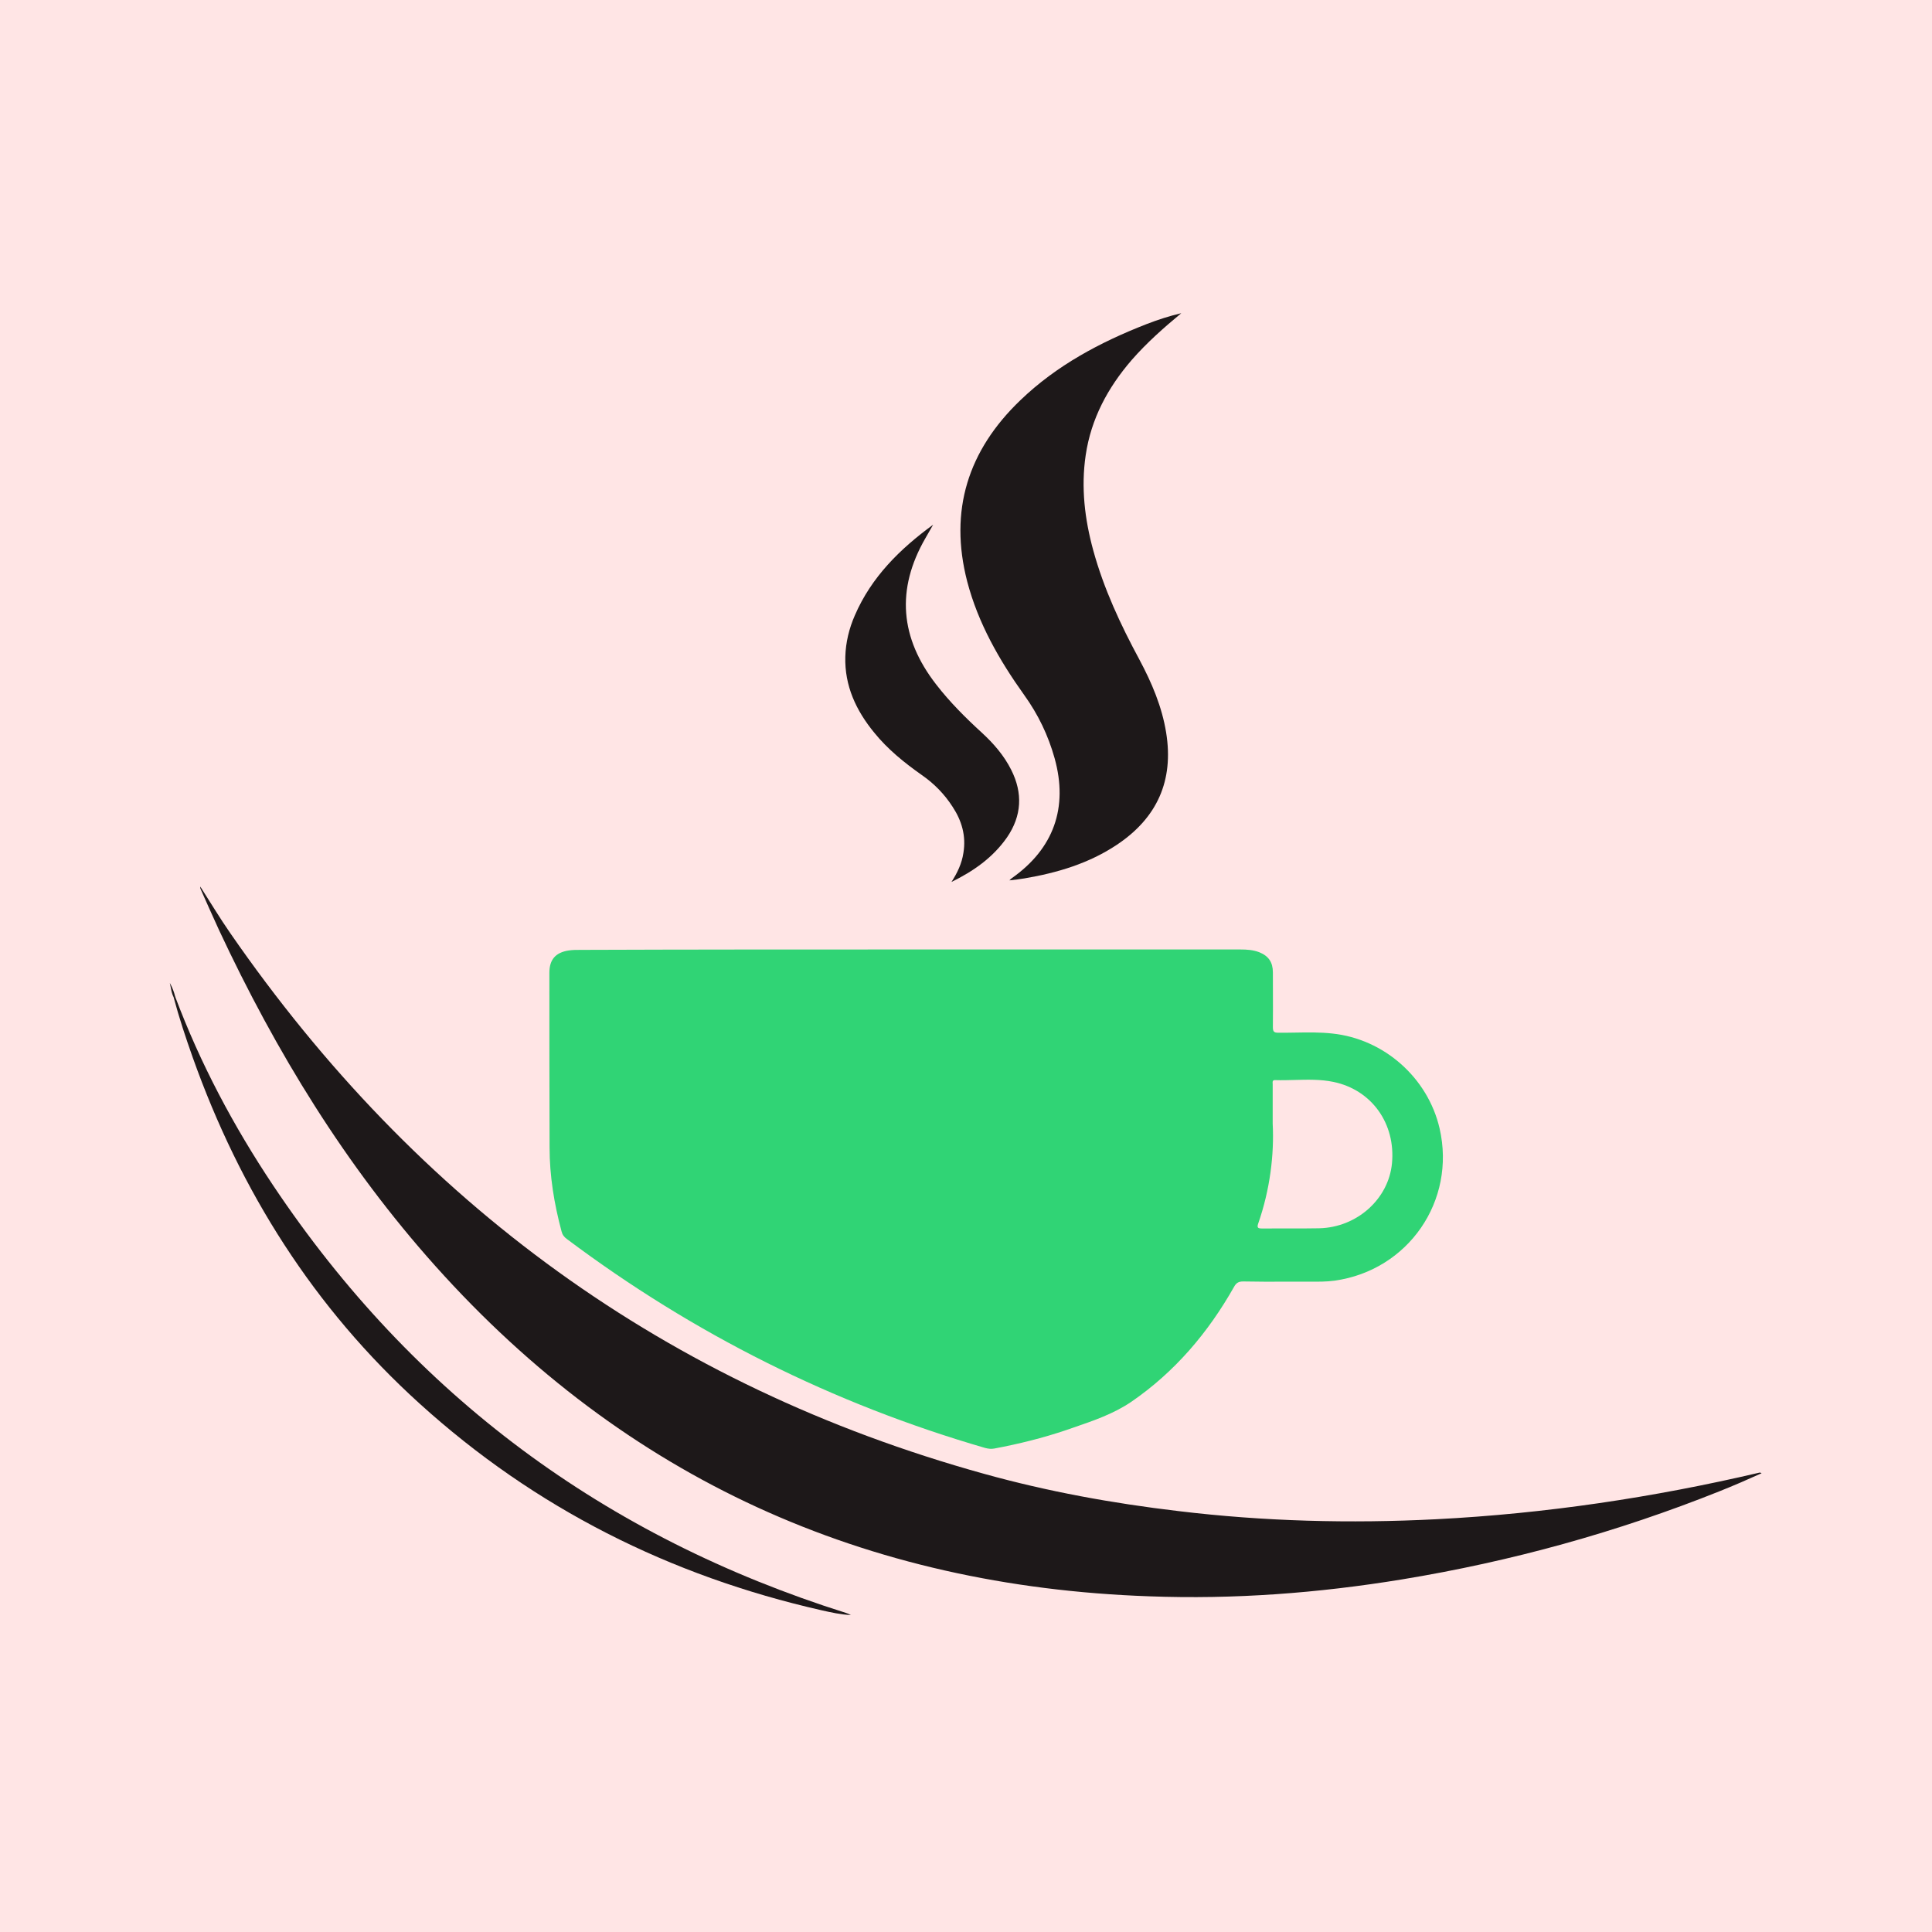
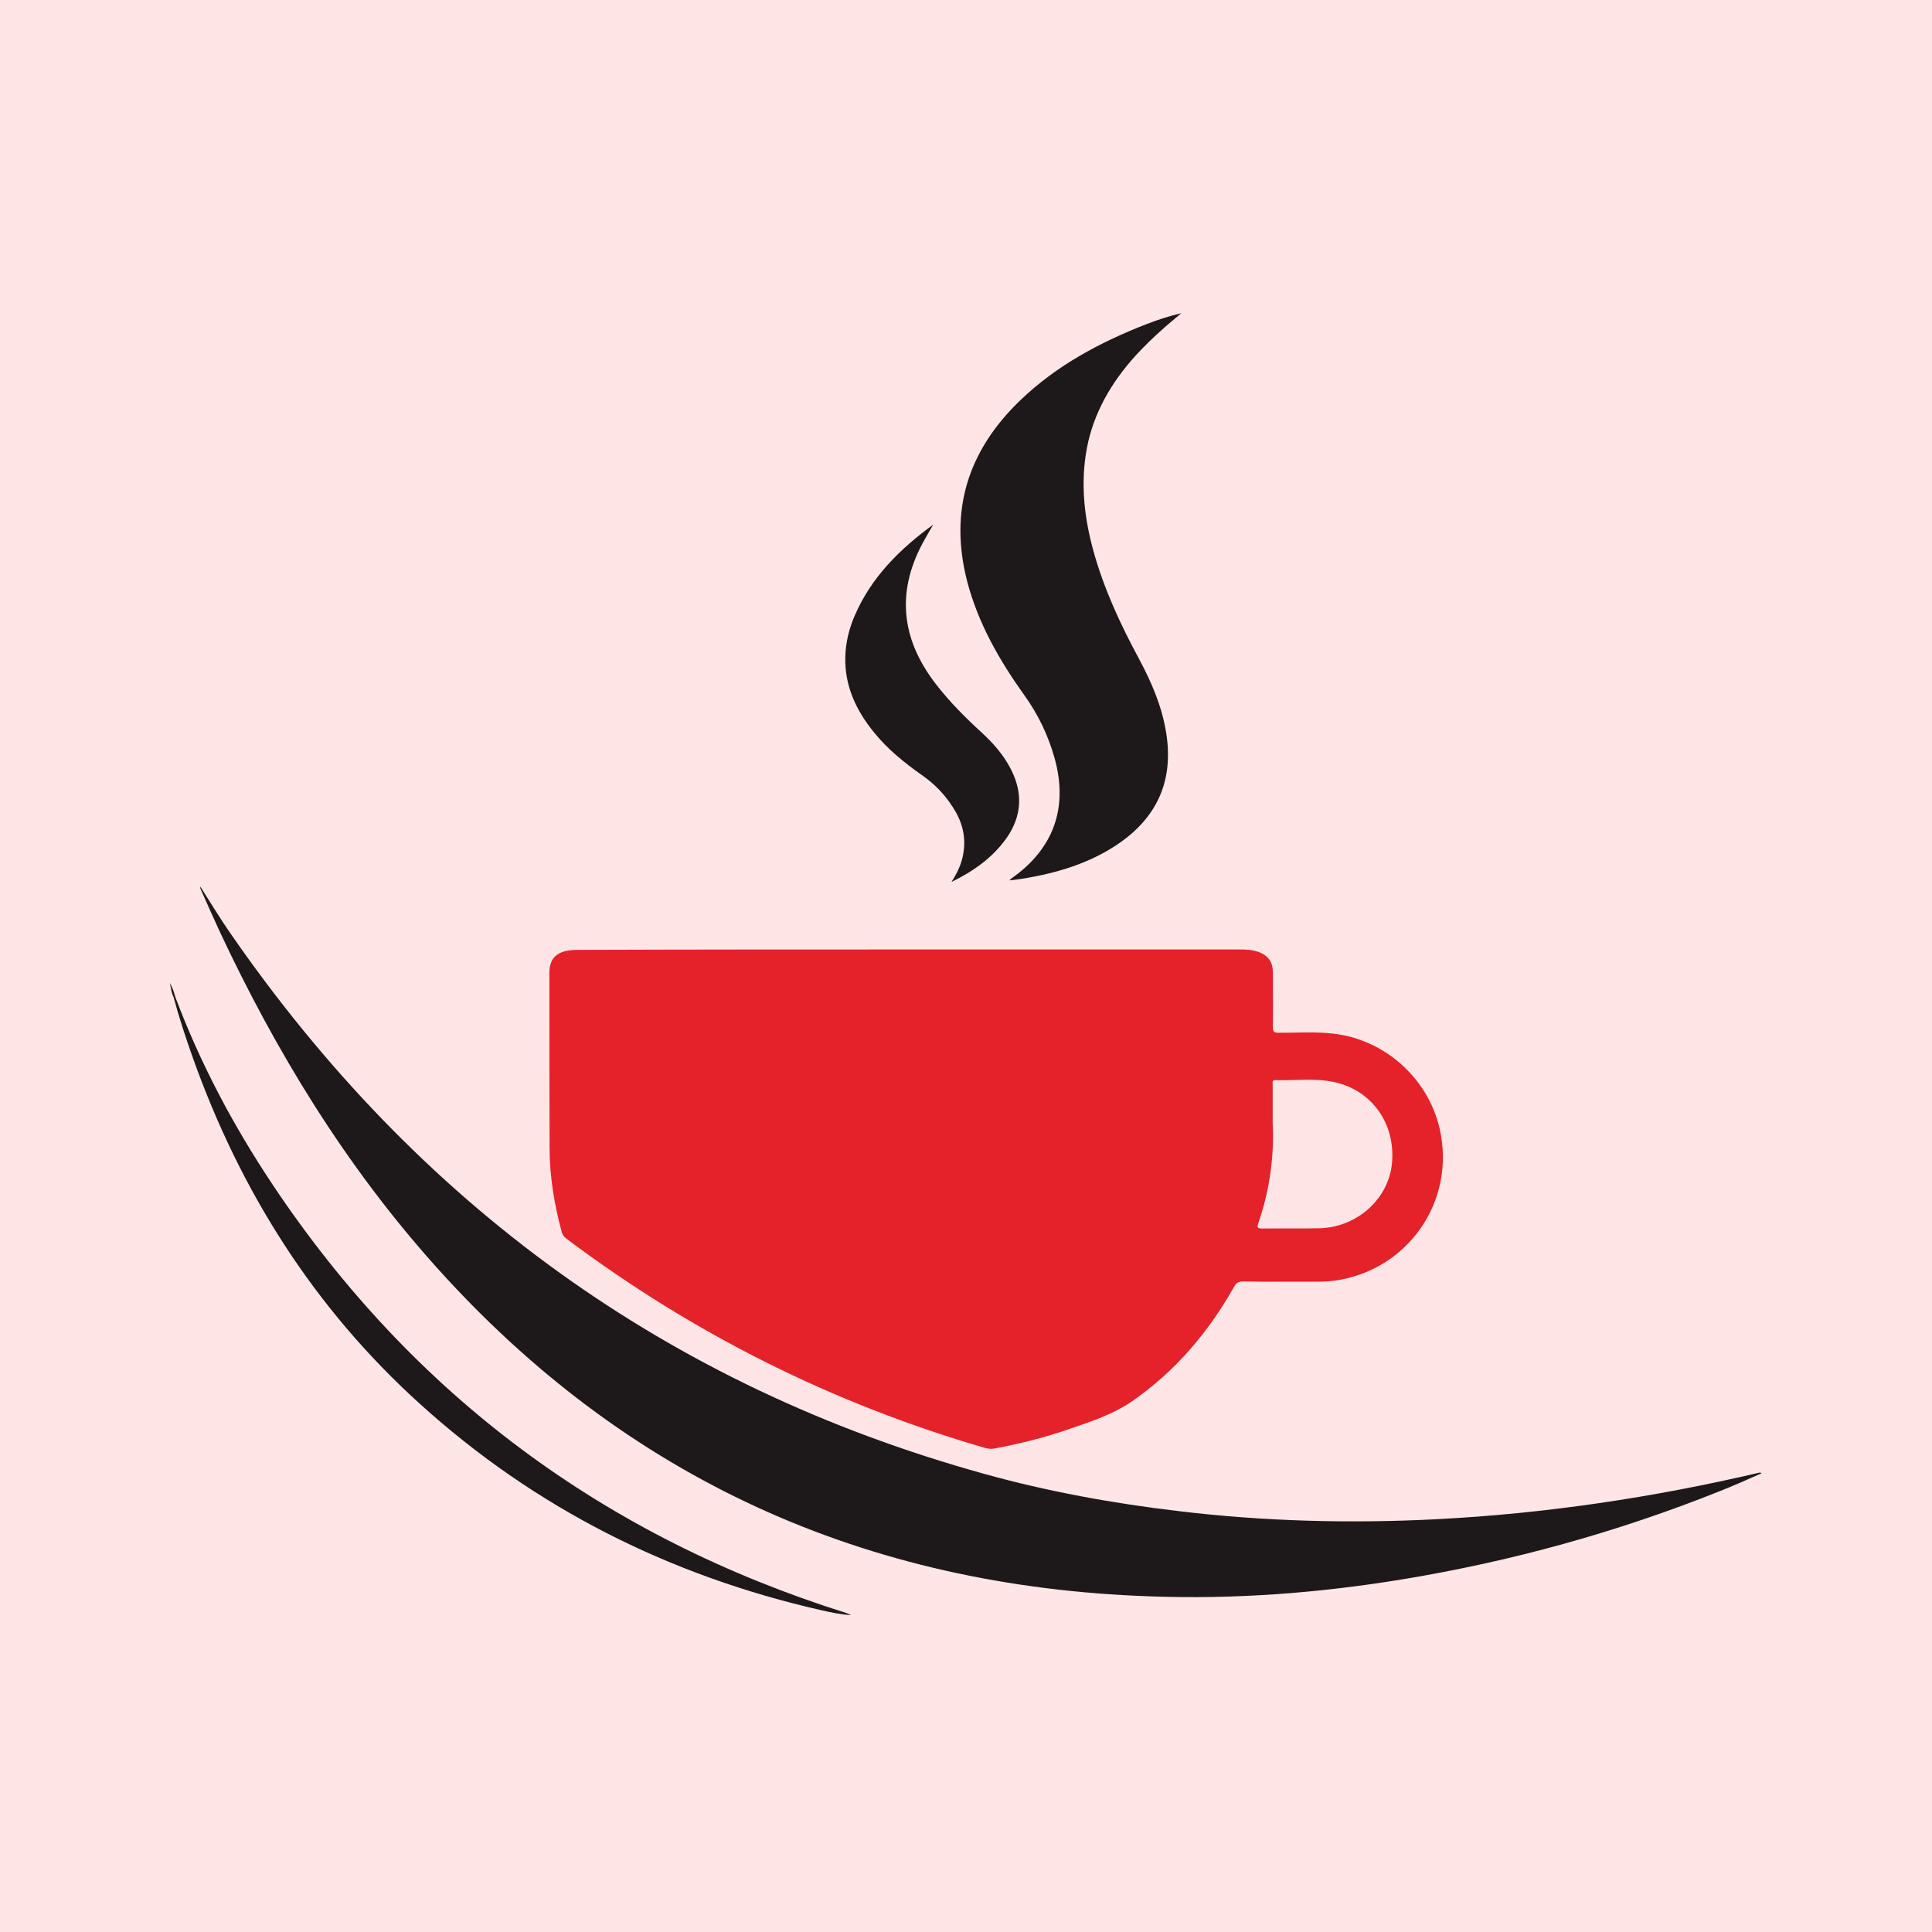
<svg xmlns="http://www.w3.org/2000/svg" width="512" height="512" viewBox="0 0 512 512" fill="none">
  <g clip-path="url(#clip0_1_107)">
    <rect width="512" height="512" fill="#FFE5E5" />
    <path d="M53.072 234.943C55.764 239.165 58.245 243.282 60.989 247.24C110.493 318.858 176.675 367.254 260.801 390.581C277.69 395.278 294.842 398.392 312.259 400.45C335.005 403.195 357.805 403.775 380.604 402.614C409.526 401.136 438.078 396.861 466.261 390.264C466.419 390.212 466.577 390.264 466.841 390.423C464.994 391.214 463.2 392.059 461.352 392.85C459.505 393.642 457.605 394.434 455.758 395.173C428.578 406.045 400.501 413.803 371.579 418.553C349.361 422.194 327.036 423.883 304.553 423.039C229.241 420.4 165.856 391.9 115.402 335.535C91.547 308.883 73.128 278.748 58.033 246.449C56.345 242.807 54.761 239.165 53.125 235.524C53.072 235.471 53.072 235.313 53.072 234.943Z" fill="#1D1819" />
    <path d="M313.052 83C308.408 86.853 303.869 90.864 299.911 95.403C293.578 102.738 289.144 110.972 287.719 120.63C286.453 129.179 287.456 137.571 289.725 145.857C292.522 156.043 296.955 165.542 301.969 174.831C305.241 180.953 307.933 187.286 309.041 194.147C311.099 206.866 306.666 216.736 296.005 223.86C288.564 228.821 280.225 231.302 271.517 232.78C270.25 232.991 268.984 233.149 267.506 233.307C267.823 232.991 267.981 232.832 268.139 232.727C279.222 224.916 283.128 214.044 279.486 200.955C277.797 194.886 275.106 189.292 271.411 184.172C264.814 174.937 259.22 165.173 256.317 154.09C251.462 135.301 256.528 119.363 270.409 106.063C280.014 96.827 291.519 90.705 303.816 85.903C306.825 84.742 309.886 83.739 313.052 83Z" fill="#1D1819" />
    <path d="M252.148 233.73C253.678 231.355 254.892 228.874 255.314 226.024C256.053 221.538 254.892 217.527 252.464 213.833C250.3 210.455 247.556 207.658 244.284 205.389C239.64 202.117 235.259 198.581 231.67 194.147C226.868 188.289 223.807 181.745 224.018 174.04C224.123 170.24 225.02 166.545 226.551 163.062C230.931 152.929 238.478 145.487 247.292 139.049C246.606 140.263 245.92 141.424 245.234 142.638C237.423 156.201 238.531 169.079 248.084 181.376C251.673 186.02 255.842 190.189 260.17 194.147C263.283 196.997 266.081 200.217 267.981 204.017C271.094 210.191 270.778 216.208 266.872 221.908C263.125 227.291 257.953 230.88 252.148 233.73Z" fill="#1D1819" />
    <path d="M46.426 264.129C53.076 281.862 61.89 298.434 72.392 314.161C109.6 369.84 160.37 407.312 224.124 427.419C224.599 427.578 225.022 427.736 225.497 428C222.858 427.894 220.272 427.314 217.686 426.733C177.523 417.603 141.793 399.712 111.183 371.951C83.211 346.619 63.684 315.691 51.071 280.226C49.223 275.001 47.482 269.776 46.057 264.445C46.004 264.076 46.162 264.023 46.426 264.129Z" fill="#1D1819" />
    <path d="M46.425 264.129C46.319 264.234 46.214 264.34 46.108 264.445C45.422 263.231 45.317 261.807 45 260.487C45.633 261.595 46.108 262.809 46.425 264.129Z" fill="#1D1819" />
-     <path fill-rule="evenodd" clip-rule="evenodd" d="M328.725 251.621H241.261C212.133 251.621 182.952 251.621 153.824 251.727C152.768 251.727 151.713 251.727 150.71 251.885C147.227 252.413 145.59 254.313 145.59 257.796C145.59 273.259 145.59 288.67 145.643 304.081C145.643 311.628 146.857 319.017 148.81 326.3C149.021 327.197 149.496 327.83 150.235 328.358C183.801 353.532 220.744 372.004 261.065 383.72C261.91 383.932 262.649 384.037 263.493 383.879C269.985 382.665 276.371 381.082 282.598 378.971C283.26 378.74 283.924 378.512 284.588 378.284C289.847 376.477 295.111 374.669 299.751 371.529C311.309 363.613 320.175 353.163 327.036 341.024C327.616 339.969 328.25 339.599 329.464 339.599C333.183 339.679 336.872 339.669 340.576 339.659C341.813 339.655 343.052 339.652 344.294 339.652C345.226 339.637 346.154 339.644 347.078 339.651C349.294 339.669 351.491 339.686 353.688 339.388C373.215 336.644 385.935 318.225 381.501 299.014C378.387 285.609 366.777 275.318 353.055 273.893C349.824 273.534 346.568 273.59 343.321 273.646C341.795 273.672 340.271 273.698 338.752 273.682C337.591 273.682 337.327 273.365 337.327 272.204C337.362 268.969 337.351 265.757 337.339 262.538C337.333 260.925 337.327 259.311 337.327 257.69C337.327 255.052 336.219 253.363 333.739 252.36C332.103 251.727 330.414 251.621 328.725 251.621ZM337.275 287.403V297.748C337.697 305.928 336.589 315.217 333.422 324.294C333.052 325.402 333.422 325.561 334.425 325.561C336.596 325.538 338.758 325.545 340.919 325.551C343.799 325.56 346.677 325.568 349.572 325.508C359.599 325.297 367.99 317.75 368.888 308.303C369.89 297.8 363.557 288.828 353.371 286.717C349.993 286.013 346.544 286.108 343.103 286.201C341.383 286.248 339.666 286.295 337.961 286.242C337.206 286.198 337.235 286.676 337.264 287.143C337.269 287.231 337.275 287.319 337.275 287.403Z" fill="#30D475" />
+     <path fill-rule="evenodd" clip-rule="evenodd" d="M328.725 251.621H241.261C212.133 251.621 182.952 251.621 153.824 251.727C152.768 251.727 151.713 251.727 150.71 251.885C147.227 252.413 145.59 254.313 145.59 257.796C145.59 273.259 145.59 288.67 145.643 304.081C145.643 311.628 146.857 319.017 148.81 326.3C149.021 327.197 149.496 327.83 150.235 328.358C183.801 353.532 220.744 372.004 261.065 383.72C261.91 383.932 262.649 384.037 263.493 383.879C269.985 382.665 276.371 381.082 282.598 378.971C283.26 378.74 283.924 378.512 284.588 378.284C289.847 376.477 295.111 374.669 299.751 371.529C311.309 363.613 320.175 353.163 327.036 341.024C327.616 339.969 328.25 339.599 329.464 339.599C333.183 339.679 336.872 339.669 340.576 339.659C341.813 339.655 343.052 339.652 344.294 339.652C345.226 339.637 346.154 339.644 347.078 339.651C349.294 339.669 351.491 339.686 353.688 339.388C373.215 336.644 385.935 318.225 381.501 299.014C378.387 285.609 366.777 275.318 353.055 273.893C349.824 273.534 346.568 273.59 343.321 273.646C341.795 273.672 340.271 273.698 338.752 273.682C337.591 273.682 337.327 273.365 337.327 272.204C337.362 268.969 337.351 265.757 337.339 262.538C337.333 260.925 337.327 259.311 337.327 257.69C337.327 255.052 336.219 253.363 333.739 252.36C332.103 251.727 330.414 251.621 328.725 251.621ZM337.275 287.403V297.748C337.697 305.928 336.589 315.217 333.422 324.294C333.052 325.402 333.422 325.561 334.425 325.561C336.596 325.538 338.758 325.545 340.919 325.551C343.799 325.56 346.677 325.568 349.572 325.508C359.599 325.297 367.99 317.75 368.888 308.303C369.89 297.8 363.557 288.828 353.371 286.717C349.993 286.013 346.544 286.108 343.103 286.201C341.383 286.248 339.666 286.295 337.961 286.242C337.206 286.198 337.235 286.676 337.264 287.143C337.269 287.231 337.275 287.319 337.275 287.403Z" fill="#E52129" />
  </g>
  <defs>
    <clipPath id="clip0_1_107">
      <rect width="512" height="512" fill="white" />
    </clipPath>
  </defs>
</svg>
